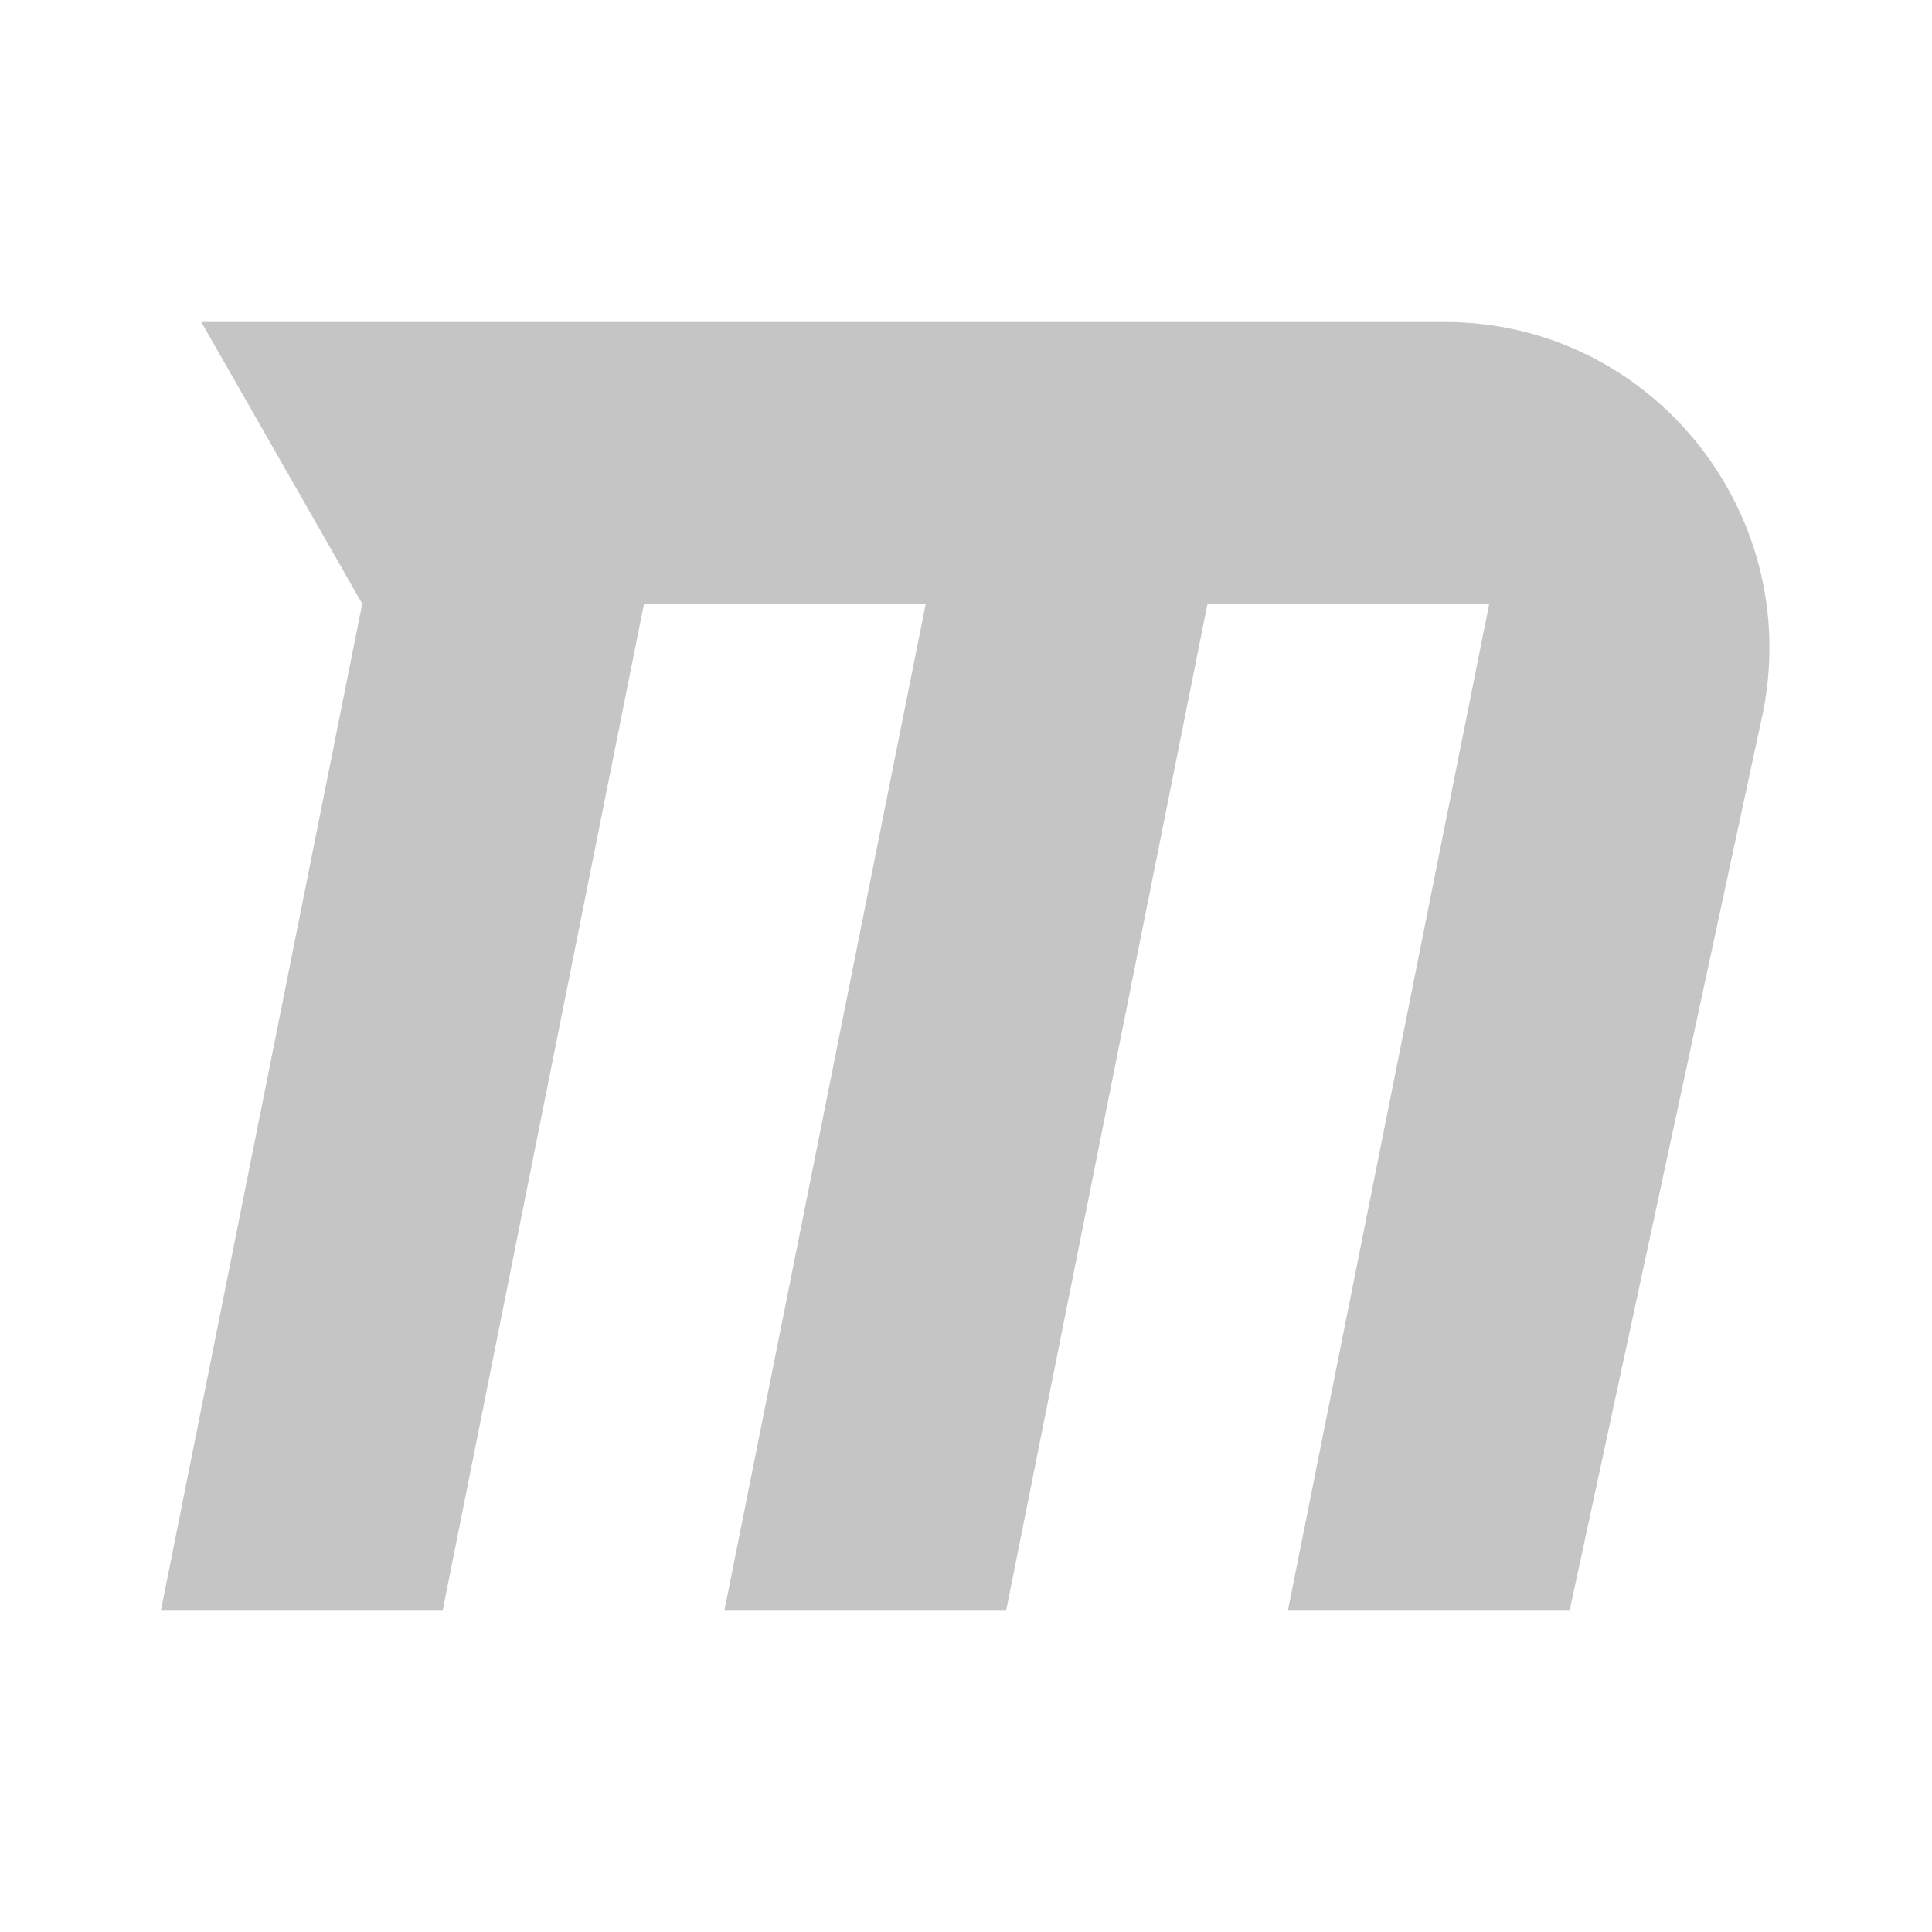
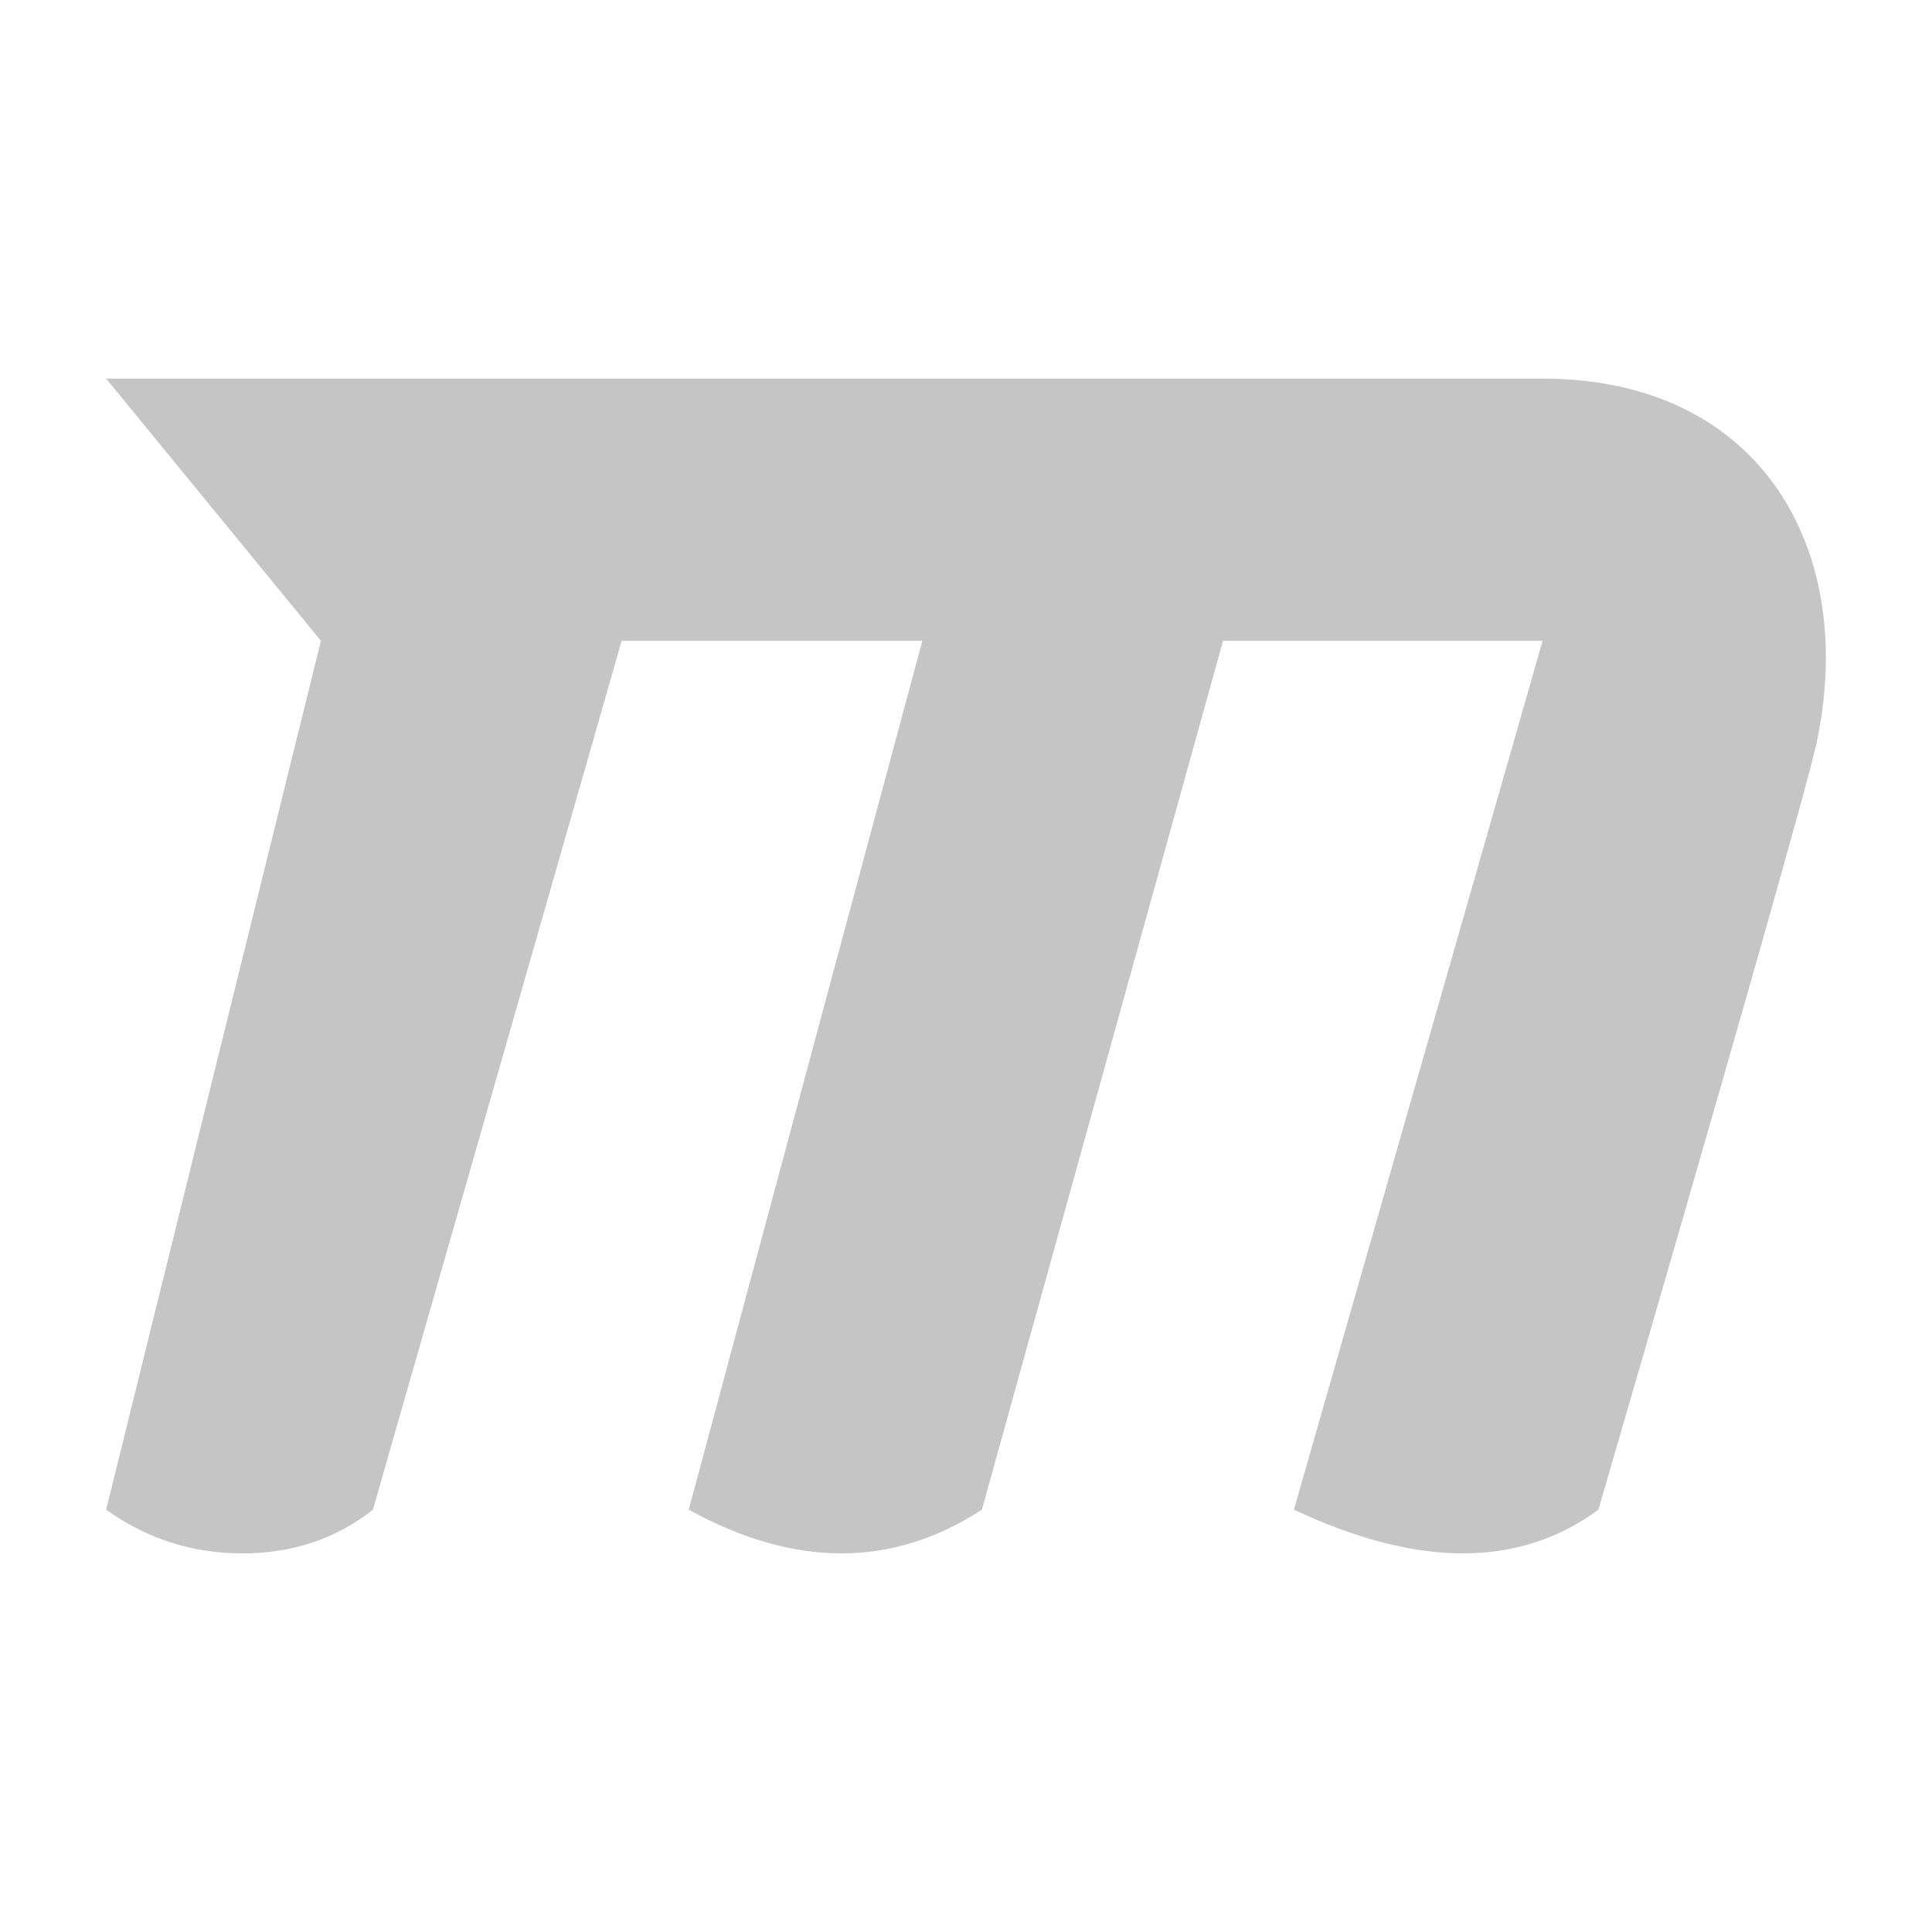
- <svg xmlns="http://www.w3.org/2000/svg" viewBox="0 0 48 48" version="1.1" width="50px" height="50px">
-   <g id="surface1">
-     <path style=" fill:#c5c5c5;" d="M 5 8 L 9 15 L 4 40 L 11 40 L 16 15 L 23 15 L 18 40 L 25 40 L 30 15 L 37 15 L 32 40 L 39 40 L 43.801 17.699 C 44.801 12.699 41 8 35.898 8 Z " />
+ <svg xmlns="http://www.w3.org/2000/svg" xmlns:xlink="http://www.w3.org/1999/xlink" version="1.1" preserveAspectRatio="xMidYMid meet" viewBox="0 0 512 512" width="512" height="512">
+   <defs>
+     <path d="M28.13 100.34L85.05 169.82L28.13 400.08C38.91 407.8 50.95 411.66 64.23 411.66C77.51 411.66 89.05 407.8 98.83 400.08L164.74 169.82L244.43 169.82L182.52 400.08C196.54 407.8 210.02 411.66 222.97 411.66C235.92 411.66 248.33 407.8 260.21 400.08L324.12 169.82L408.81 169.82L342.9 400.08C359.32 407.8 374.25 411.66 387.7 411.66C401.15 411.66 413.11 407.8 423.59 400.08C458.38 280.46 477.59 212.98 481.24 197.65C492.62 146.1 466.88 100.34 408.81 100.34C361.9 100.34 235.01 100.34 28.13 100.34Z" id="d1nYU9o9Ru" />
+   </defs>
+   <g>
+     <g>
+       <g>
+         <use xlink:href="#d1nYU9o9Ru" opacity="1" fill="#c5c5c5" fill-opacity="1" />
+         <g>
+           <use xlink:href="#d1nYU9o9Ru" opacity="1" fill-opacity="0" stroke="#000000" stroke-width="1" stroke-opacity="0" />
+         </g>
+       </g>
+     </g>
  </g>
</svg>
